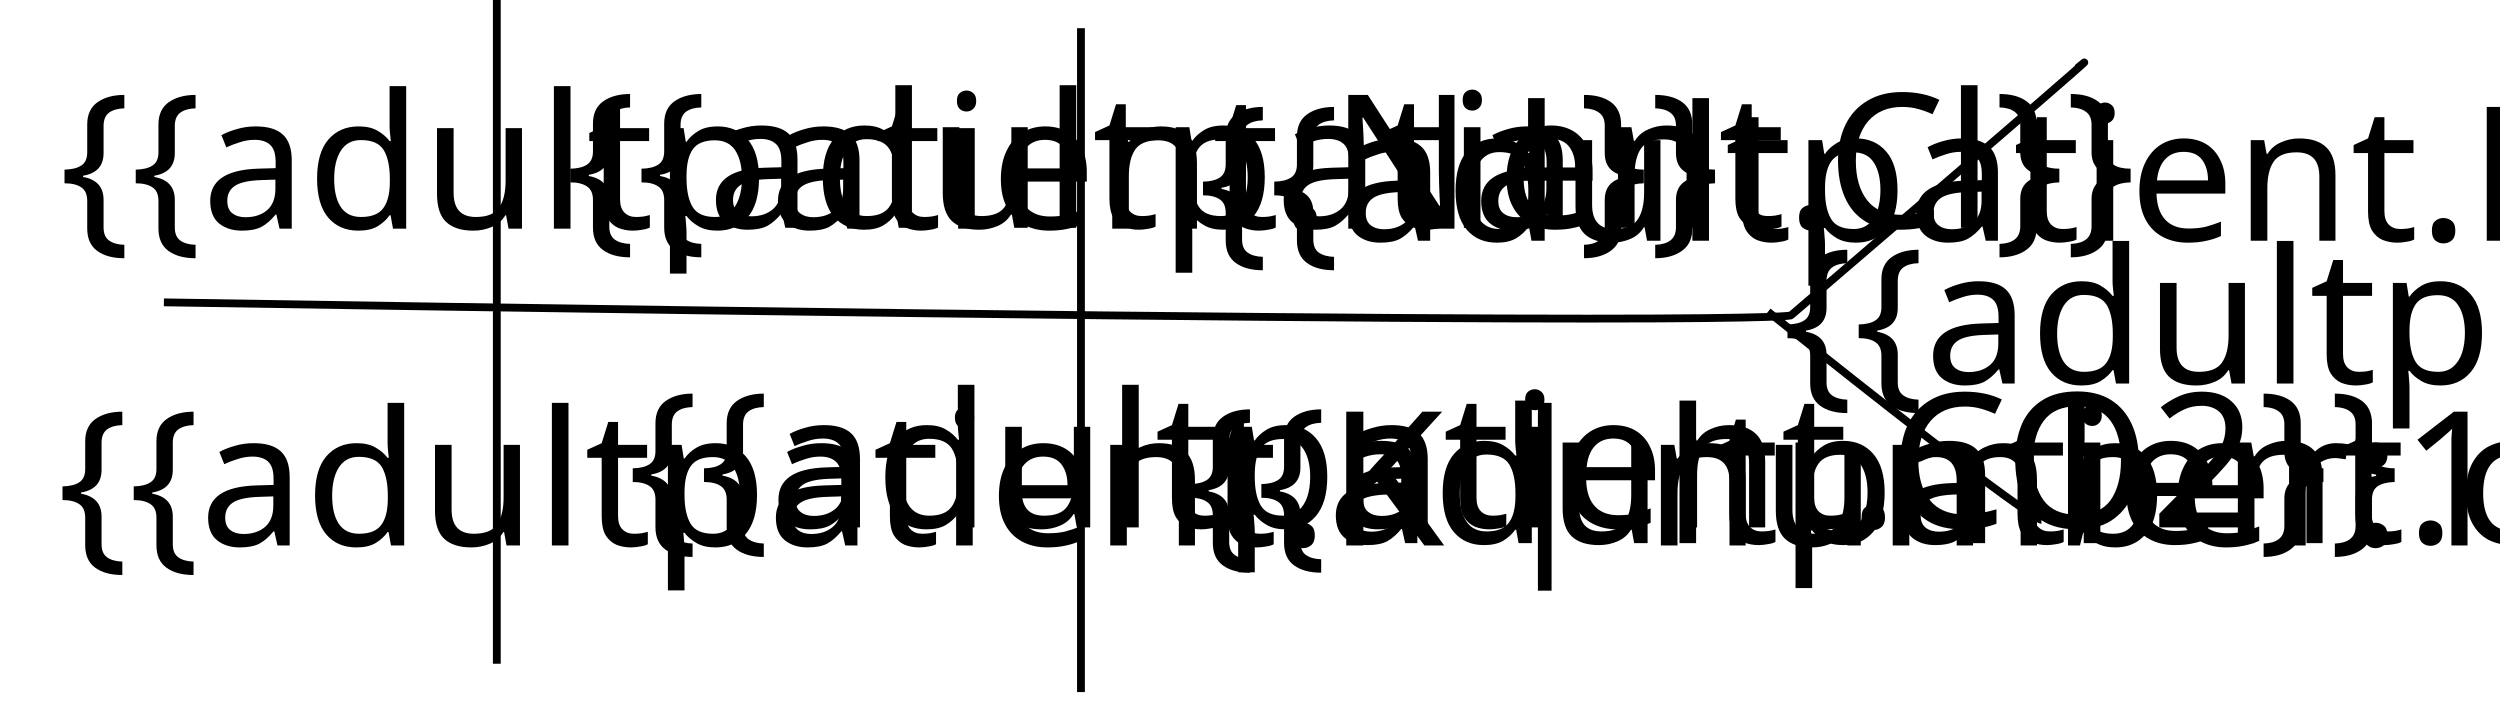
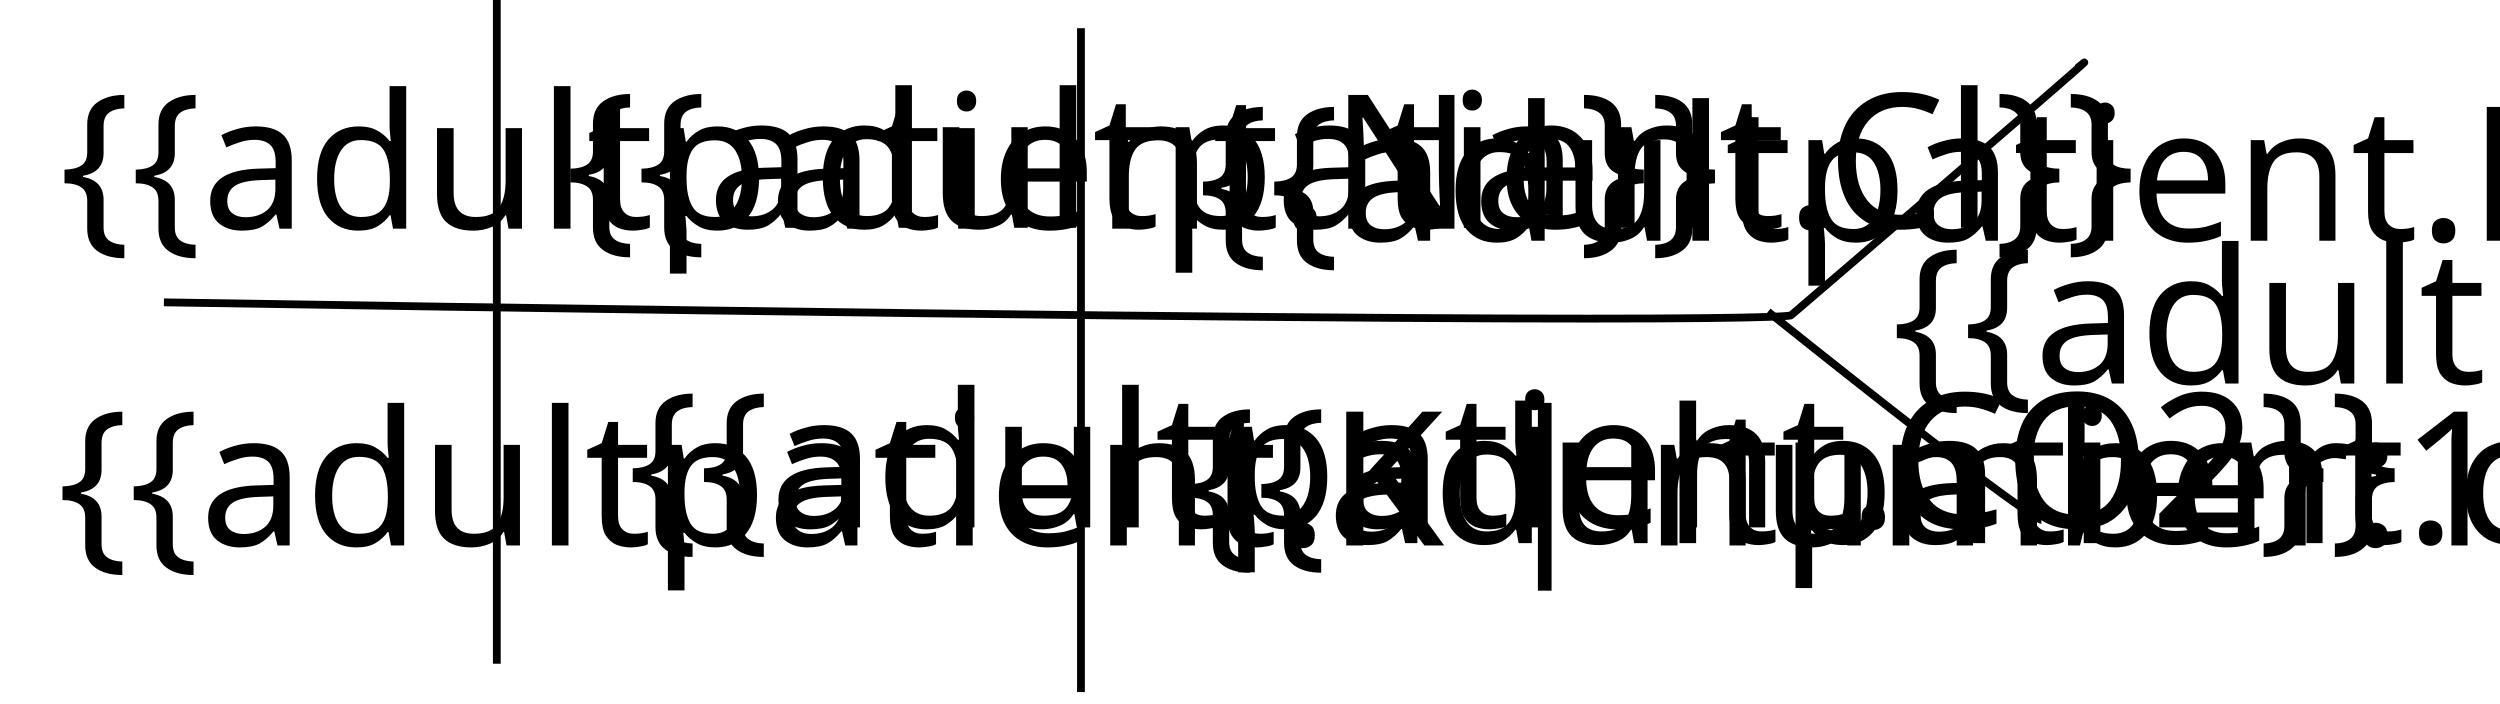
<svg xmlns="http://www.w3.org/2000/svg" width="160" height="45" viewBox="0 0 160 45" preserveAspectRatio="xMinYMin meet" id="svg2" version="1.1">
  <defs id="defs4" />
  <g id="layer1" transform="translate(-115.9451,-412.7188)">
    <path style="fill:none;stroke:#000000;stroke-width:0.5px;stroke-linecap:butt;stroke-linejoin:miter;stroke-opacity:1" d="m 126.434,432.069 c 104.133,1.666 104.133,0.833 104.133,0.833 23.326,-19.994 18.327,-15.828 18.327,-15.828" id="path2995" />
    <path style="fill:none;stroke:#000000;stroke-width:0.5px;stroke-linecap:butt;stroke-linejoin:miter;stroke-opacity:1" d="m 229.1,432.668 c 16.661,13.329 17.494,13.329 17.494,13.329" id="path2997" />
    <path style="fill:none;stroke:#000000;stroke-width:0.5px;stroke-linecap:butt;stroke-linejoin:miter;stroke-opacity:1" d="m 185.126,414.525 c 0,42.486 0,42.486 0,42.486" id="path2999" />
    <path style="fill:none;stroke:#000000;stroke-width:0.5px;stroke-linecap:butt;stroke-linejoin:miter;stroke-opacity:1" d="m 147.741,412.711 c 0,42.486 0,42.486 0,42.486" id="path2999-0" />
    <text xml:space="preserve" style="font-size:24px;font-style:normal;font-weight:normal;line-height:125%;letter-spacing:0px;word-spacing:0px;fill:#000000;fill-opacity:1;stroke:none;font-family:Sans" x="68.311" y="420.899" id="text3019">
      <tspan id="tspan3021" x="68.311" y="420.899" />
    </text>
    <text xml:space="preserve" style="font-size:12px;font-style:normal;font-weight:normal;line-height:125%;letter-spacing:0px;word-spacing:0px;fill:#000000;fill-opacity:1;stroke:none;font-family:Sans" x="115.945" y="429.534" id="text3023">
      <tspan x="115.945" y="429.534" id="tspan3029" />
    </text>
    <text xml:space="preserve" style="font-size:12px;font-style:normal;font-weight:normal;line-height:125%;letter-spacing:0px;word-spacing:0px;fill:#000000;fill-opacity:1;stroke:none;font-family:Sans" x="239.42" y="437.441" id="text3031">
      <tspan id="tspan3033" x="239.42" y="437.441" />
    </text>
    <text xml:space="preserve" style="font-size:24px;font-style:normal;font-weight:normal;line-height:125%;letter-spacing:0px;word-spacing:0px;fill:#000000;fill-opacity:1;stroke:none;font-family:Sans" x="119.73" y="427.355" id="text3105">
      <tspan id="tspan3107" x="119.73" y="427.355" style="font-size:12px">{{adultpatient.Na}}</tspan>
    </text>
    <text xml:space="preserve" style="font-size:24px;font-style:normal;font-weight:normal;line-height:125%;letter-spacing:0px;word-spacing:0px;fill:#000000;fill-opacity:1;stroke:none;font-family:Sans" x="119.603" y="447.628" id="text3105-4">
      <tspan id="tspan3107-3" x="119.603" y="447.628" style="font-size:12px">{{adultpatient.K | number:1}}</tspan>
    </text>
    <text xml:space="preserve" style="font-size:24px;font-style:normal;font-weight:normal;line-height:125%;letter-spacing:0px;word-spacing:0px;fill:#000000;fill-opacity:1;stroke:none;font-family:Sans" x="156.099" y="446.471" id="text3105-3">
      <tspan id="tspan3107-5" x="156.099" y="446.471" style="font-size:12px">{{adultpatient.CO2}}</tspan>
    </text>
    <text xml:space="preserve" style="font-size:24px;font-style:normal;font-weight:normal;line-height:125%;letter-spacing:0px;word-spacing:0px;fill:#000000;fill-opacity:1;stroke:none;font-family:Sans" x="152.099" y="427.297" id="text3105-2">
      <tspan id="tspan3107-2" x="152.099" y="427.297" style="font-size:12px">{{adultpatient.Cl}}</tspan>
    </text>
    <text xml:space="preserve" style="font-size:24px;font-style:normal;font-weight:normal;line-height:125%;letter-spacing:0px;word-spacing:0px;fill:#000000;fill-opacity:1;stroke:none;font-family:Sans" x="192.595" y="428.124" id="text3105-6">
      <tspan id="tspan3107-31" x="192.595" y="428.124" style="font-size:12px">{{adultpatient.BUN}}</tspan>
    </text>
    <text xml:space="preserve" style="font-size:24px;font-style:normal;font-weight:normal;line-height:125%;letter-spacing:0px;word-spacing:0px;fill:#000000;fill-opacity:1;stroke:none;font-family:Sans" x="191.768" y="447.479" id="text3105-0">
      <tspan id="tspan3107-53" x="191.768" y="447.479" style="font-size:12px">{{adultpatient.creatinine | number:1}}</tspan>
    </text>
-     <text xml:space="preserve" style="font-size:24px;font-style:normal;font-weight:normal;line-height:125%;letter-spacing:0px;word-spacing:0px;fill:#000000;fill-opacity:1;stroke:none;font-family:Sans" x="230" y="437.264" id="text3105-5">
-       <tspan id="tspan3107-7" x="230" y="437.264" style="font-size:12px">{{adultpatient.glucose}}</tspan>
+     <text xml:space="preserve" style="font-size:24px;font-style:normal;font-weight:normal;line-height:125%;letter-spacing:0px;word-spacing:0px;fill:#000000;fill-opacity:1;stroke:none;font-family:Sans" x="237" y="437.264" id="text3105-5">
+       <tspan id="tspan3107-7" x="237" y="437.264" style="font-size:12px">{{adultpatient.glucose}}</tspan>
    </text>
  </g>
</svg>
